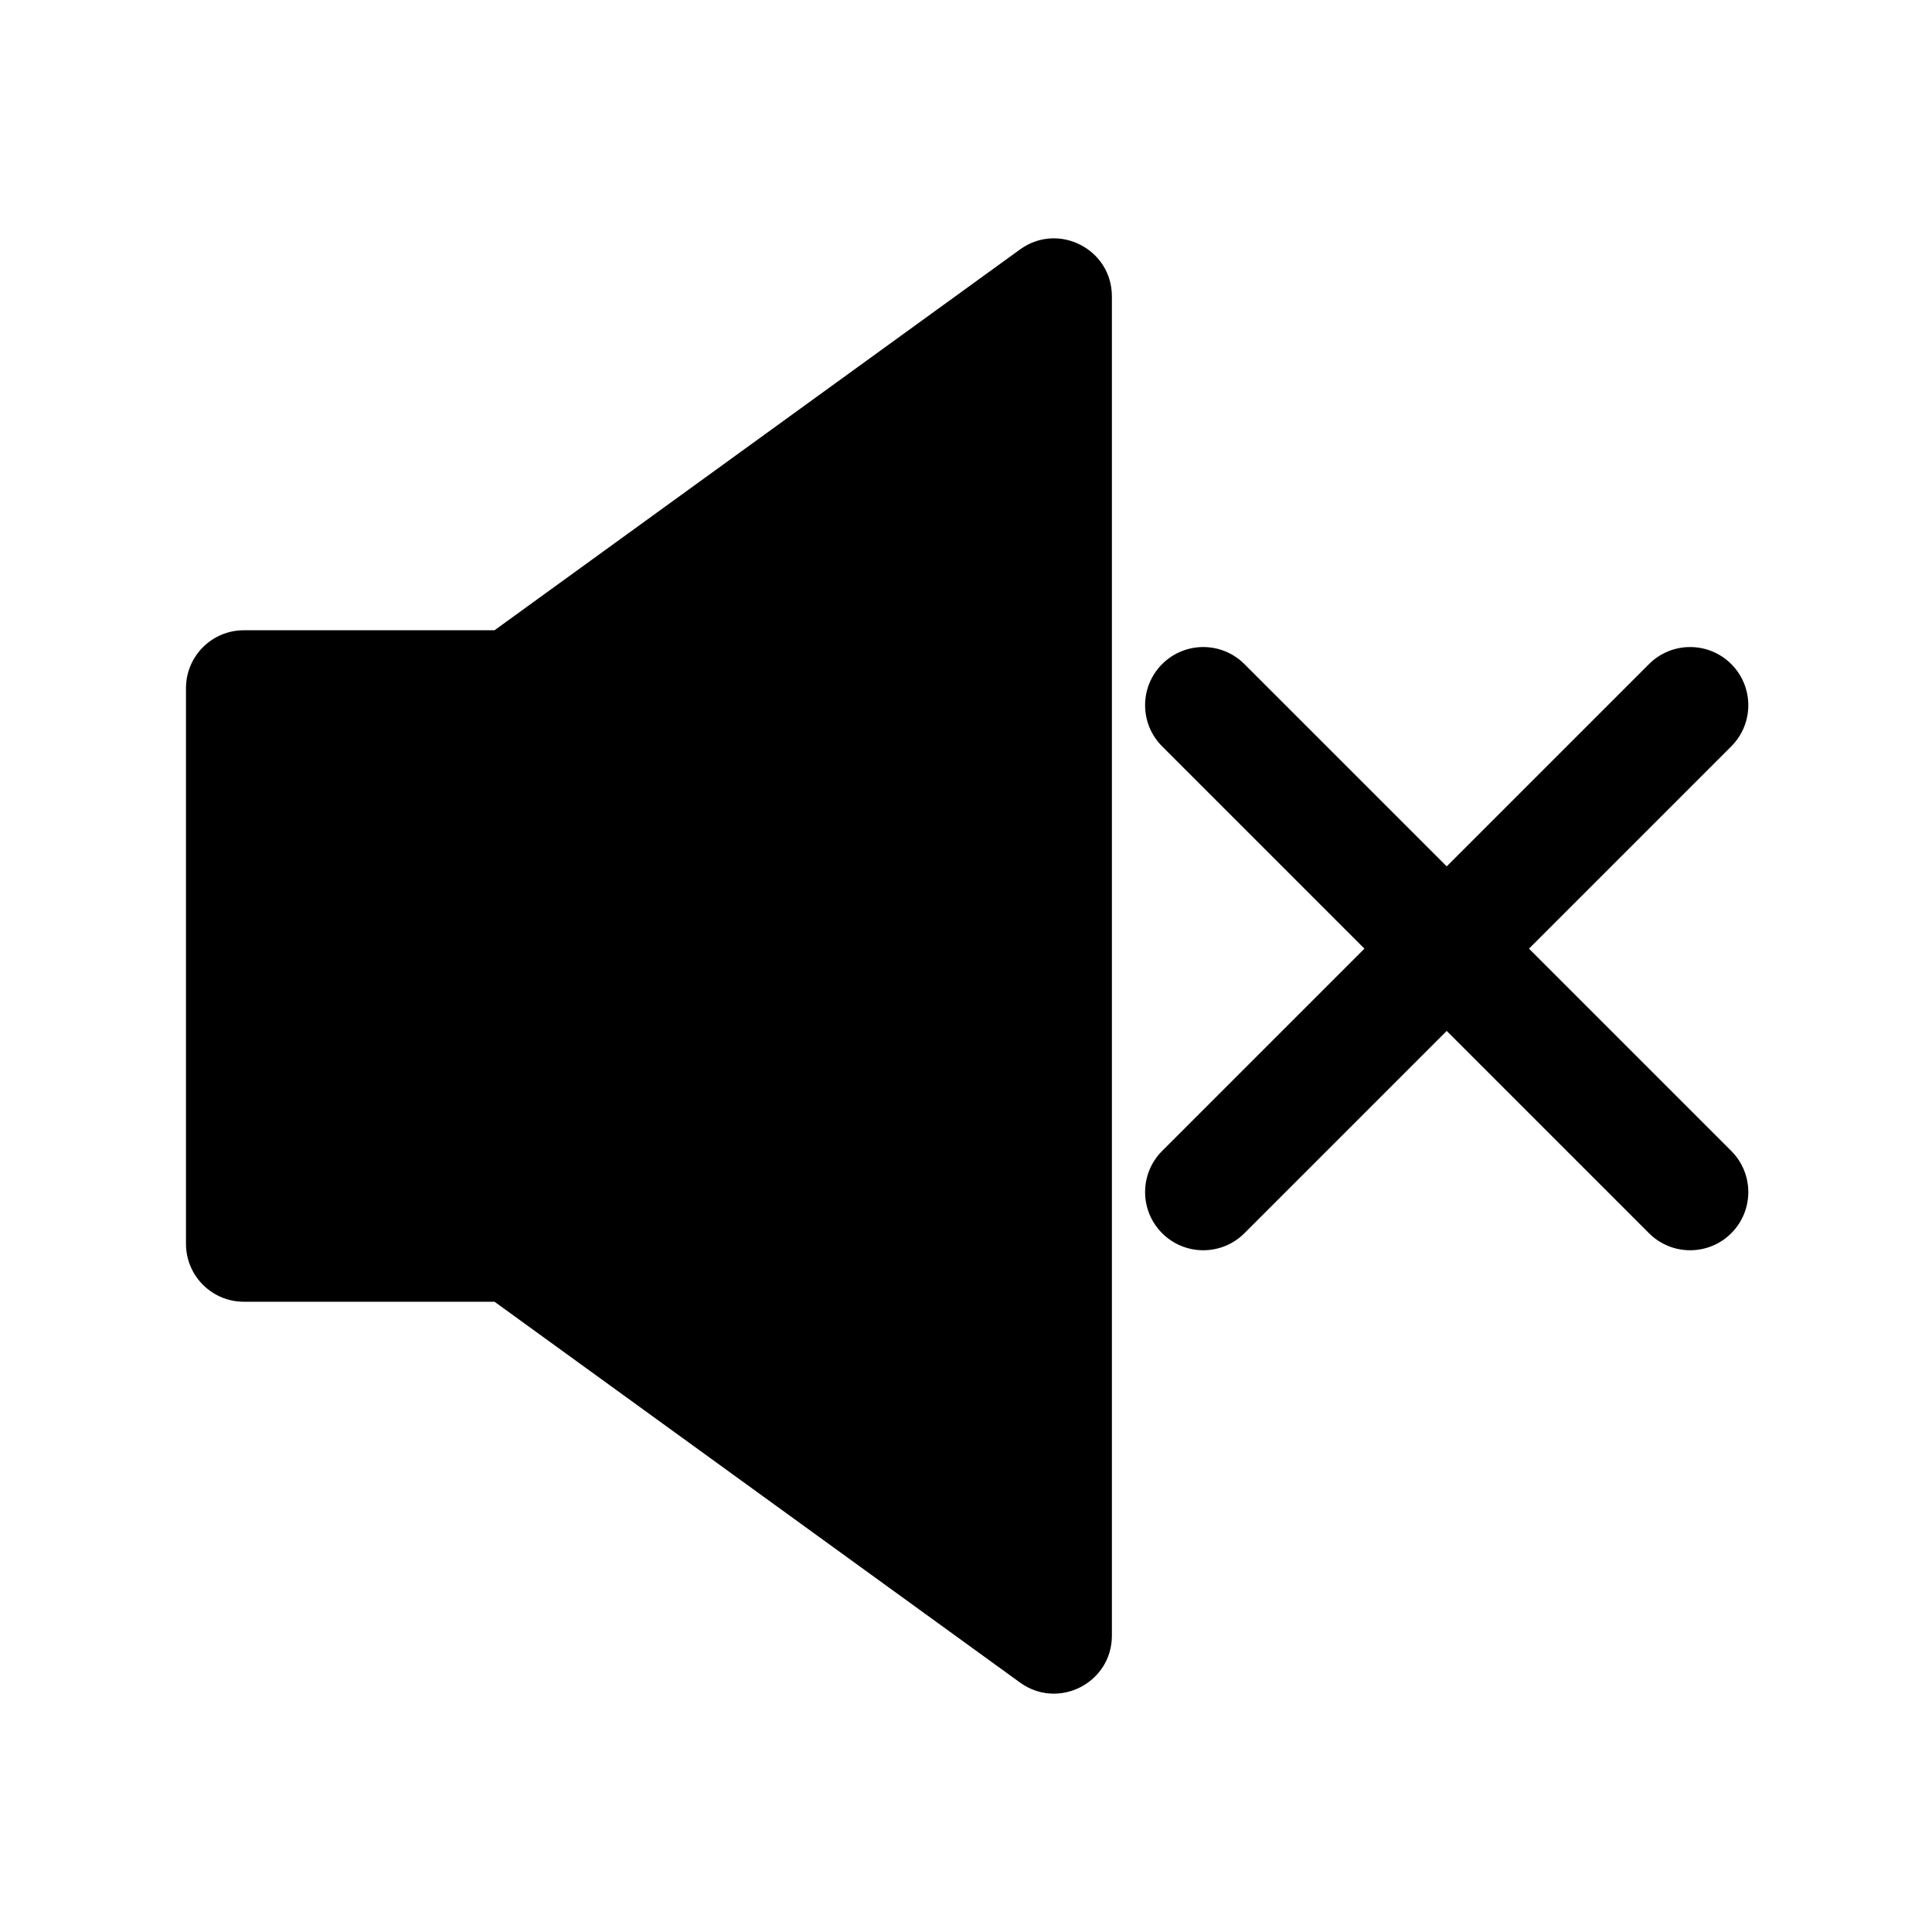
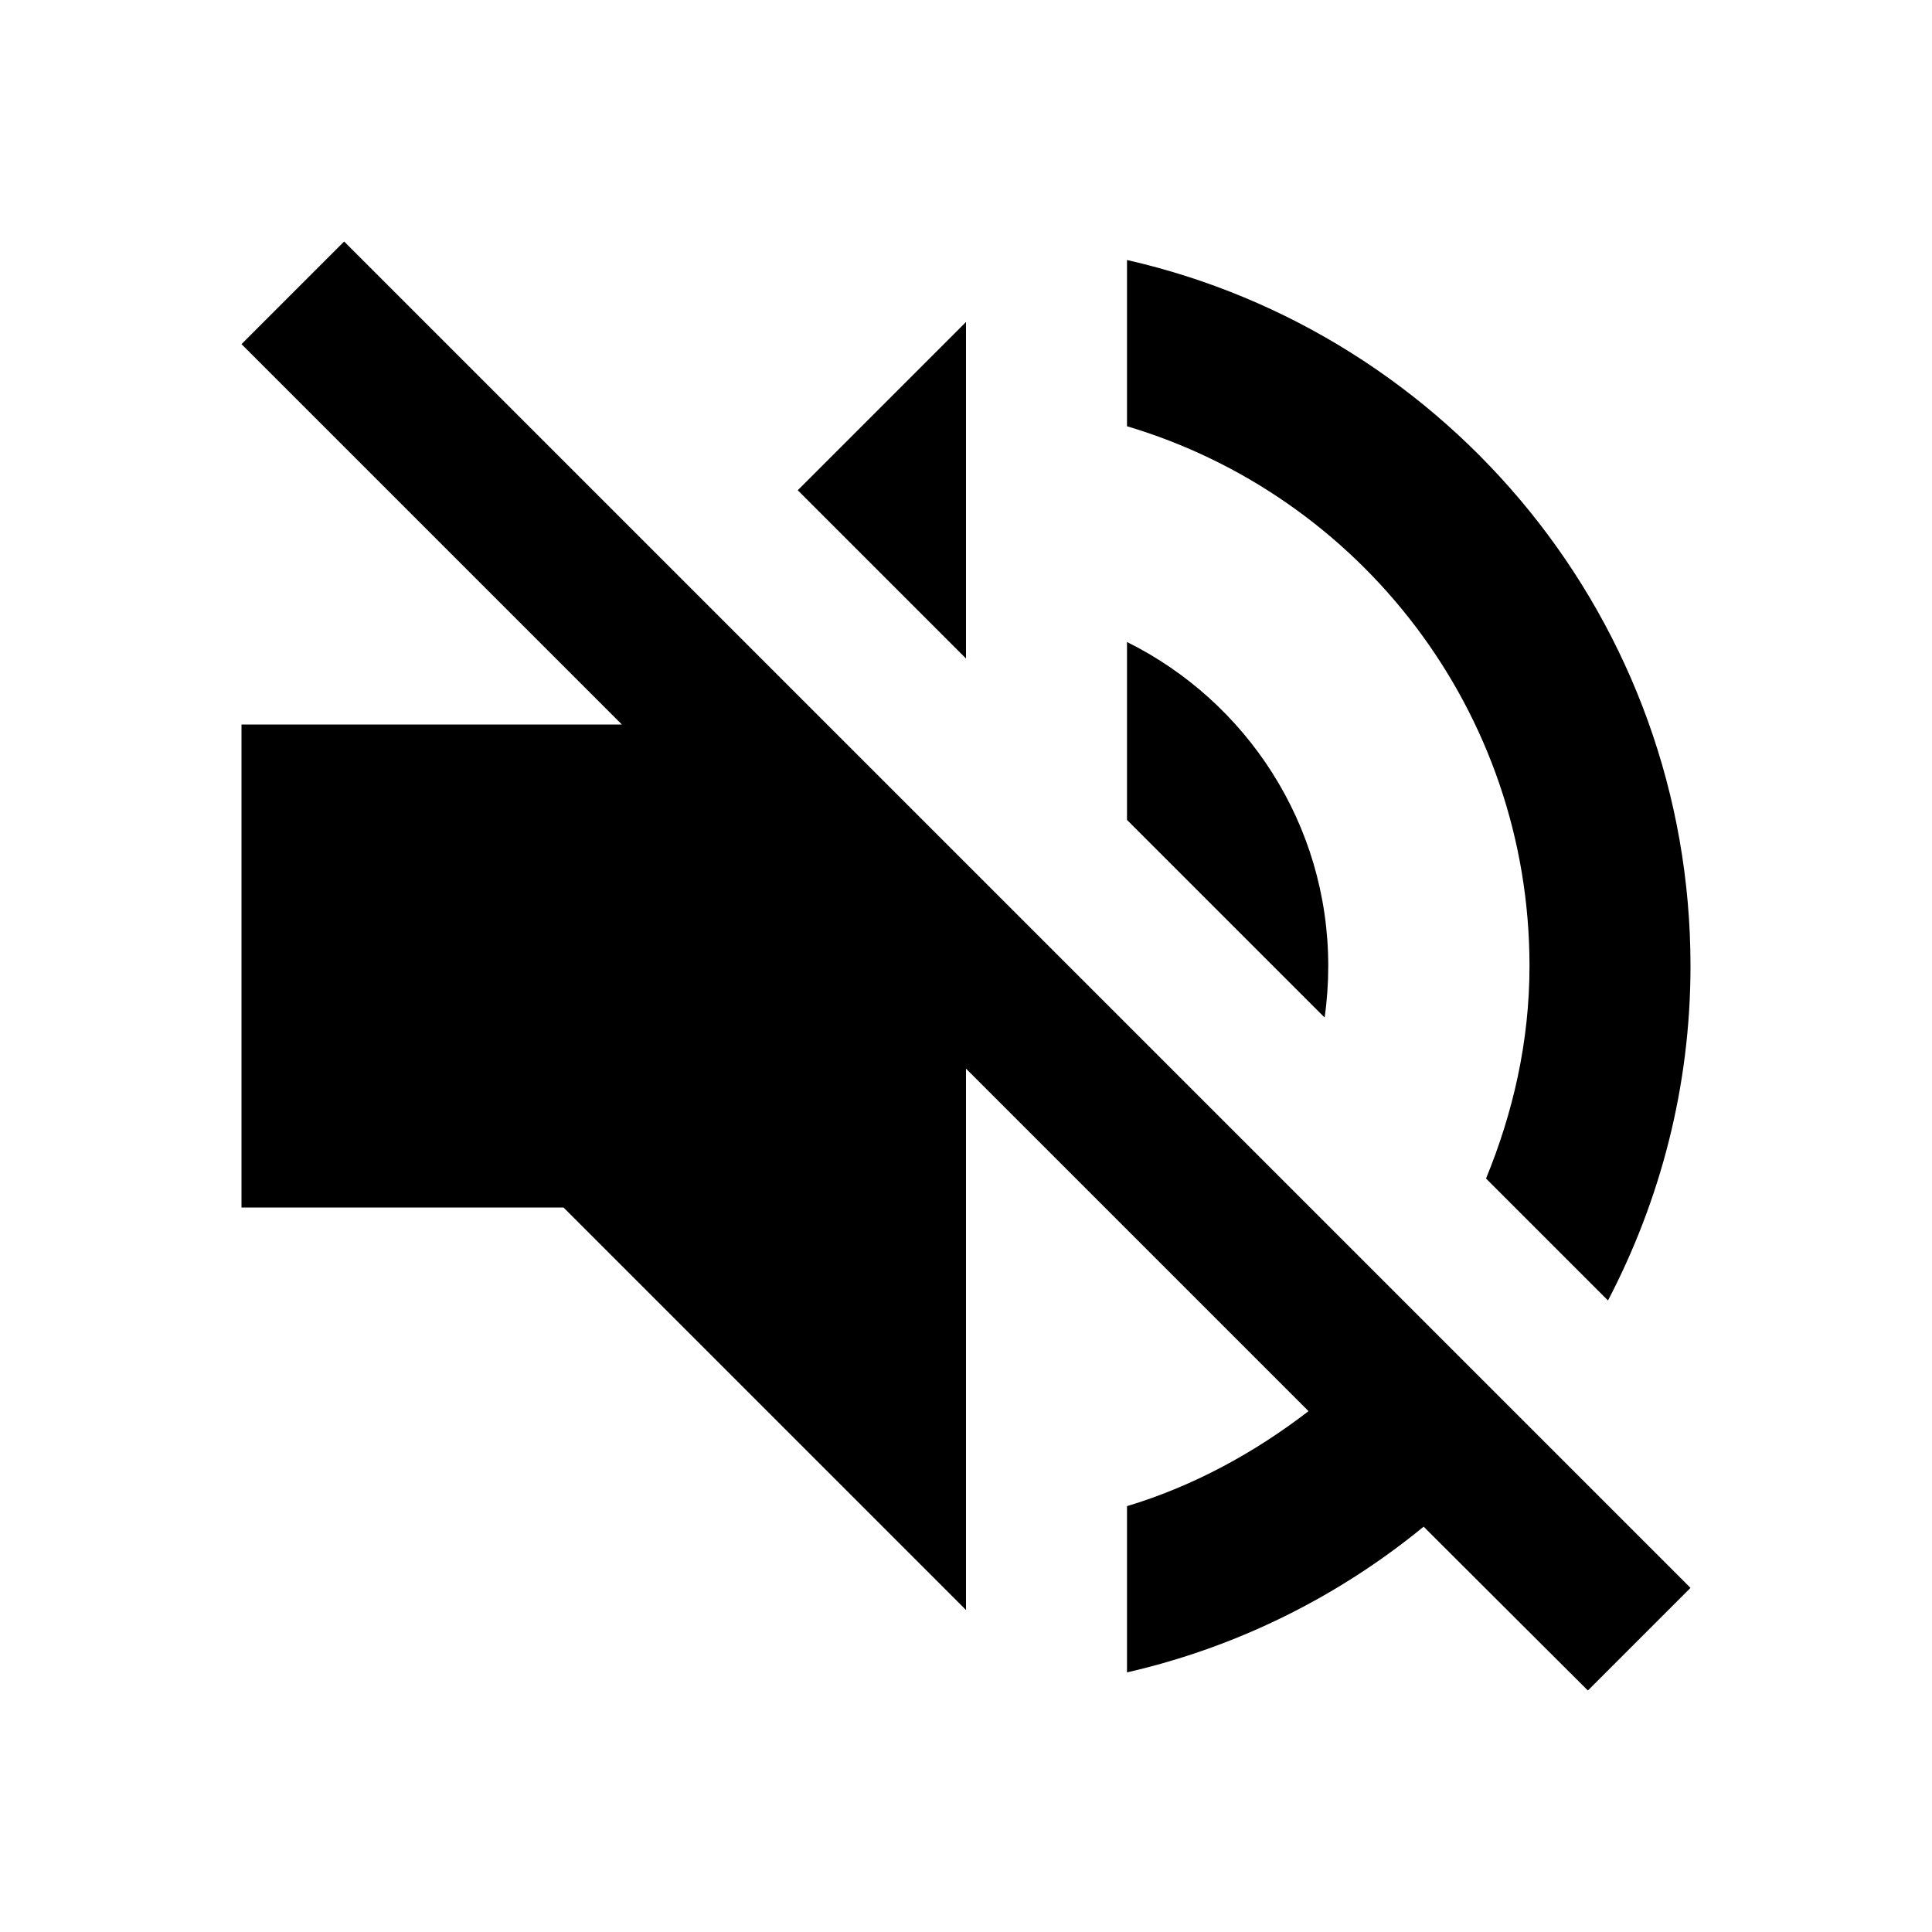
<svg xmlns="http://www.w3.org/2000/svg" class="svg" viewBox="0 0 1024 1024">
  <defs>
    <style />
  </defs>
-   <path d="M540.63 132.214L262.112 334.048H129.257c-16.949 0-30.684 13.741-30.684 30.685v294.533c0 16.944 13.74 30.685 30.684 30.685h132.855L540.63 891.786c20.288 14.7 48.69.207 48.69-24.847V157.06c0-25.054-28.402-39.545-48.69-24.846zm269.76 370.593l107.22-107.22c12.039-12.039 12.039-31.564 0-43.607-12.043-12.043-31.567-12.043-43.61 0L766.783 459.196 659.564 351.98c-12.044-12.043-31.568-12.043-43.606 0-12.044 12.043-12.044 31.568 0 43.607l107.215 107.22L615.958 610.02c-12.044 12.043-12.044 31.569 0 43.612 12.038 12.042 31.562 12.042 43.606 0l107.22-107.22 107.215 107.22c12.044 12.042 31.568 12.042 43.611 0 12.039-12.043 12.039-31.569 0-43.612L810.39 502.807zm0 0" />
+   <path d="M704 512c0-75.307-43.52-140.373-106.667-171.733v94.293L702.08 539.307c1.28-8.96 1.92-18.134 1.92-27.307zm106.667 0c0 40.107-8.747 77.867-23.04 112.64l64.64 64.64C880 636.16 896 576 896 512c0-182.613-127.787-335.36-298.667-374.187v88.107C720.64 262.613 810.667 376.747 810.667 512zM182.4 128L128 182.4 329.6 384H128v256h170.667L512 853.333V566.4l181.547 181.547c-28.587 21.973-60.8 39.68-96.214 50.346V886.4C656 872.96 709.547 846.08 754.56 809.173L841.6 896l54.4-54.4L182.4 128zM512 170.667l-89.173 89.173L512 349.013V170.667z" />
</svg>
